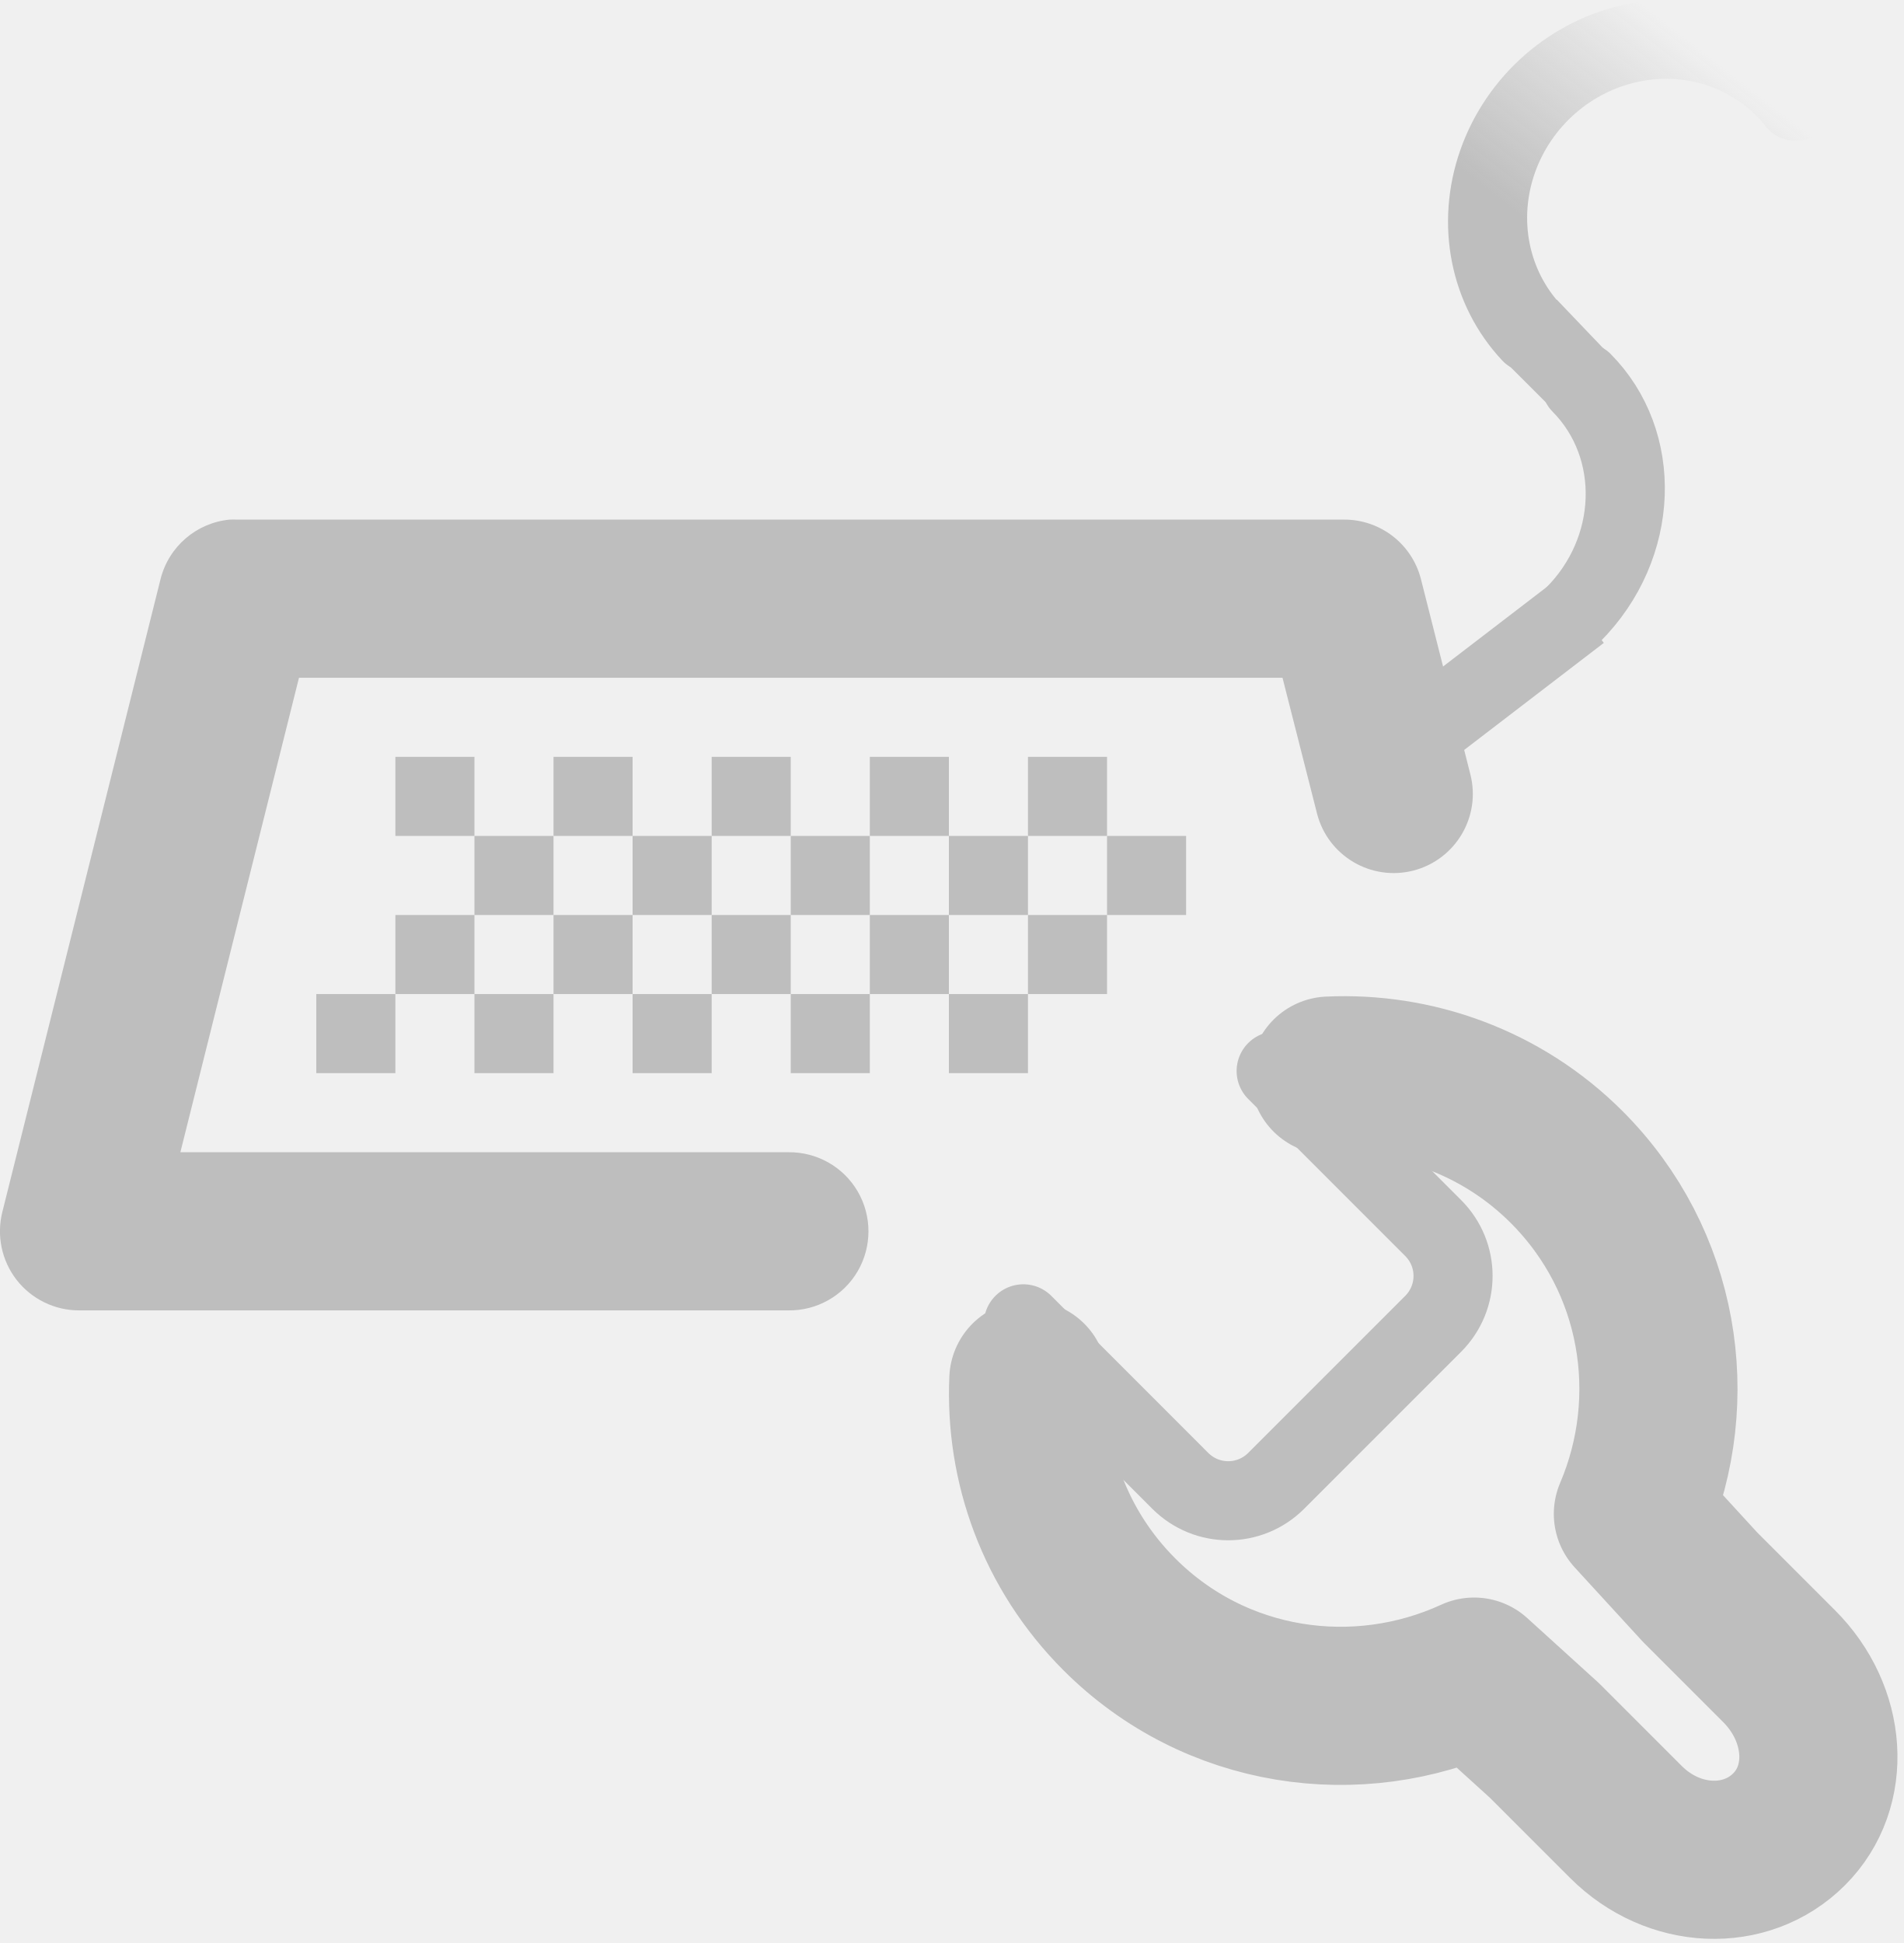
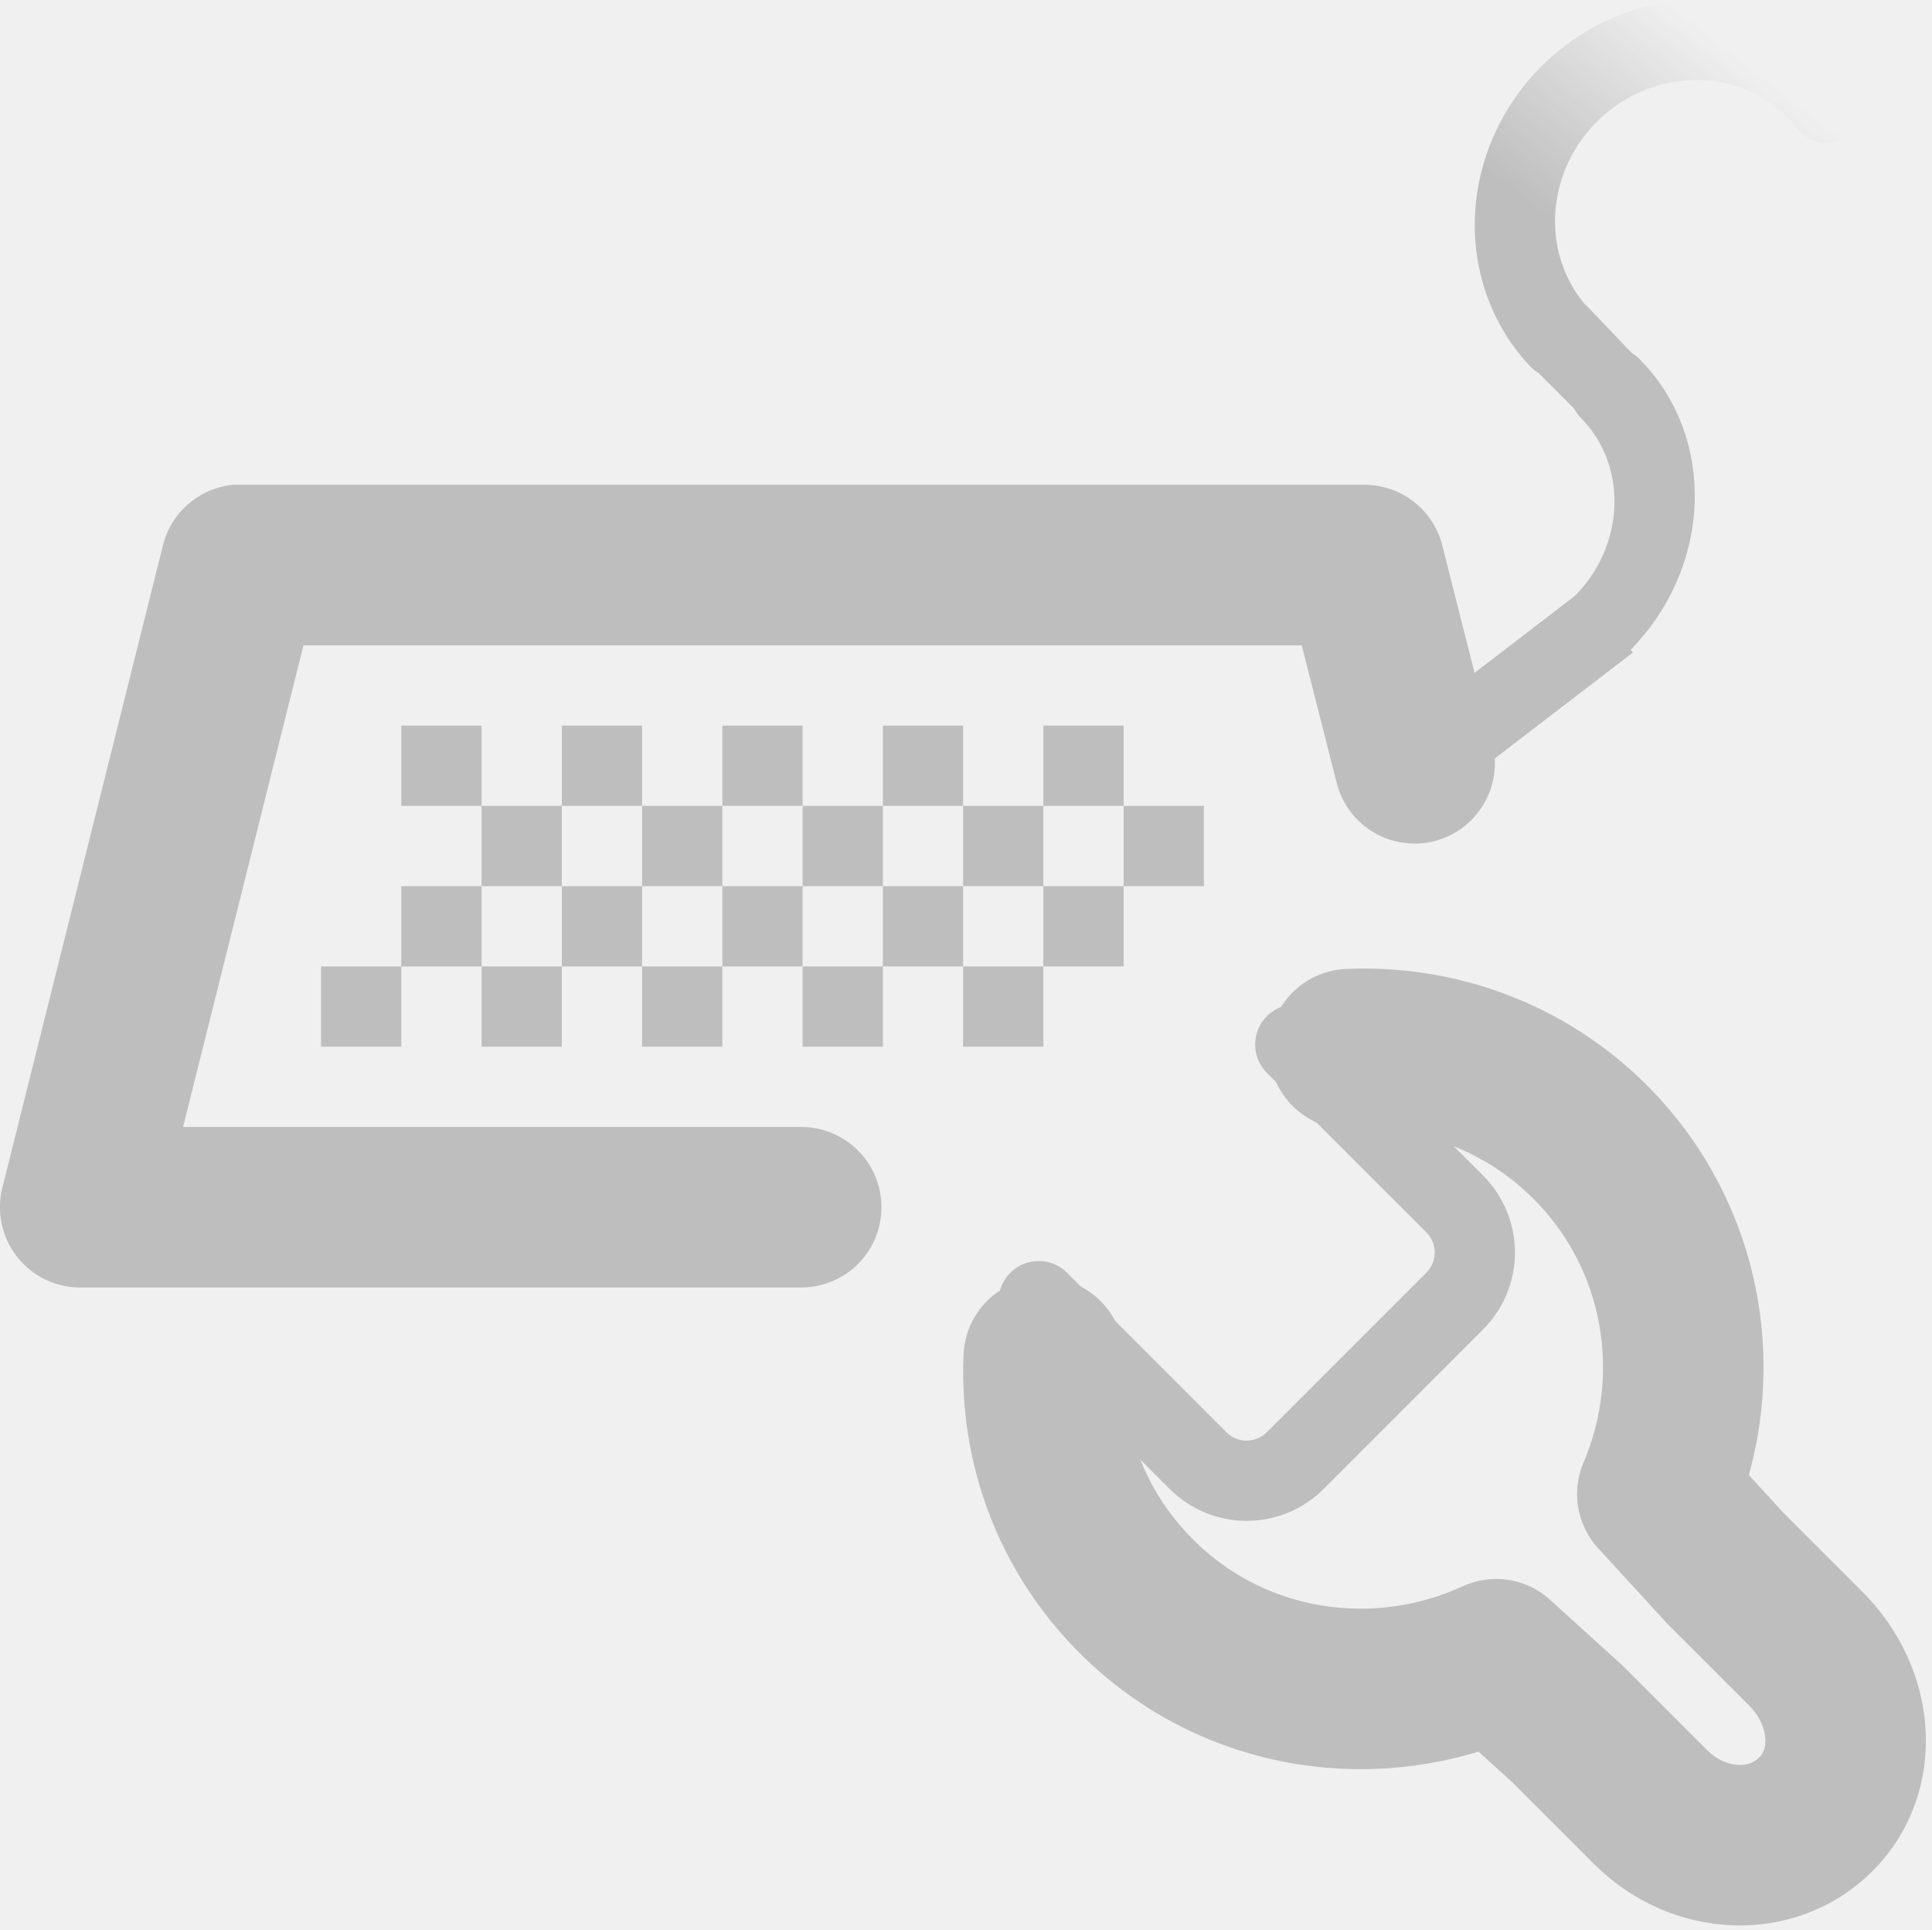
- <svg xmlns="http://www.w3.org/2000/svg" xmlns:xlink="http://www.w3.org/1999/xlink" version="1.0" width="24.072" height="24.57" id="svg7384">
+ <svg xmlns="http://www.w3.org/2000/svg" xmlns:xlink="http://www.w3.org/1999/xlink" version="1.0" width="24.072" height="24.039" id="svg7384">
  <defs id="defs7386">
    <linearGradient id="linearGradient10844-6">
      <stop id="stop10846-0" style="stop-color:#bebebe;stop-opacity:1" offset="0" />
      <stop id="stop10848-7" style="stop-color:#bebebe;stop-opacity:0" offset="1" />
    </linearGradient>
    <linearGradient x1="255.322" y1="236.618" x2="255.84" y2="232.276" id="linearGradient6777" xlink:href="#linearGradient10844-6" gradientUnits="userSpaceOnUse" />
  </defs>
-   <g transform="translate(206,-261.4295)" id="layer3" />
-   <g transform="translate(206,-261.4295)" id="layer5" />
-   <g transform="translate(206,-261.4295)" id="layer7" />
-   <g transform="translate(206,-261.4295)" id="layer2" />
-   <g transform="translate(206,-261.4295)" id="layer8" />
-   <g transform="translate(206,-1213.792)" id="layer1" />
-   <g transform="translate(206,-261.4295)" id="layer11" />
-   <g transform="translate(206,-261.4295)" id="layer4">
+   <g transform="translate(206,-261.9607)" id="layer3" />
+   <g transform="translate(206,-261.9607)" id="layer5" />
+   <g transform="translate(206,-261.9607)" id="layer7" />
+   <g transform="translate(206,-261.9607)" id="layer2" />
+   <g transform="translate(206,-261.9607)" id="layer8" />
+   <g transform="translate(206,-1214.323)" id="layer1" />
+   <g transform="translate(206,-261.9607)" id="layer11" />
+   <g transform="translate(206,-261.9607)" id="layer4">
    <rect width="24" height="24" x="-205.928" y="262" id="rect6715" style="opacity:0;fill:#ffffff;fill-opacity:1;stroke:none;display:inline" />
-     <g transform="matrix(0.7071068,-0.7071068,0.7071068,0.7071068,-507.9391,39.68729)" id="g6717">
+     <g transform="matrix(0.7071068,-0.7071068,0.7071068,0.7071068,-507.8766,40.21854)" id="g6717">
      <path d="M 251.062,234.875 A 3.188,3.188 0 0 1 254.237,231.688" transform="matrix(0,-0.6300326,-0.6751575,0,223.854,548.0398)" id="path6719" style="fill:none;stroke:#bebebe;stroke-width:1.533;stroke-linecap:round;stroke-linejoin:miter;marker:none;stroke-miterlimit:4;stroke-dasharray:none;stroke-dashoffset:0;stroke-opacity:1;visibility:visible;display:inline;overflow:visible;enable-background:accumulate" />
      <path d="M 253.894,231.707 A 3.188,3.188 0 1 1 254.351,238.061" transform="matrix(0,-0.6673352,-0.6997172,0,234.0048,556.7083)" id="path6721" style="fill:none;stroke:url(#linearGradient6777);stroke-width:1.463;stroke-linecap:round;stroke-linejoin:miter;marker:none;stroke-miterlimit:4;stroke-dasharray:none;stroke-dashoffset:0;stroke-opacity:1;visibility:visible;display:inline;overflow:visible;enable-background:accumulate" />
      <path d="M 284.438,252.531 L 281.342,252.122" transform="translate(-219.0716,137.3622)" id="path6723" style="fill:none;stroke:#bebebe;stroke-width:1px;stroke-linecap:butt;stroke-linejoin:miter;stroke-opacity:1" />
    </g>
-     <path d="M -186.312,265.219 L -187.031,265.938 L -186.312,266.656 L -185.625,265.938 L -186.312,265.219 z" id="path6725" style="fill:#bebebe;fill-opacity:1;stroke:none;stroke-width:1px;stroke-linecap:butt;stroke-linejoin:miter;stroke-opacity:1" />
+     <path d="M -186.25,265.75 L -186.969,266.469 L -186.25,267.188 L -185.562,266.469 L -186.25,265.75 z" id="path6725" style="fill:#bebebe;fill-opacity:1;stroke:none;stroke-width:1px;stroke-linecap:butt;stroke-linejoin:miter;stroke-opacity:1" />
    <path d="M -203.094,268 C -203.515,268.04 -203.865,268.34 -203.969,268.75 L -205.969,276.75 C -206.046,277.05 -205.98,277.368 -205.791,277.613 C -205.601,277.857 -205.309,278 -205,278 L -196.031,278 C -195.671,278.005 -195.335,277.816 -195.153,277.504 C -194.972,277.193 -194.972,276.807 -195.153,276.496 C -195.335,276.184 -195.671,275.995 -196.031,276 L -203.719,276 L -202.219,270 L -189.781,270 L -189.344,271.719 C -189.206,272.254 -188.66,272.576 -188.125,272.438 C -187.59,272.299 -187.268,271.754 -187.406,271.219 L -188.031,268.75 C -188.145,268.308 -188.544,268 -189,268 L -203,268 C -203.031,267.999 -203.063,267.999 -203.094,268 L -203.094,268 z" id="path6727" style="fill:#bebebe;fill-opacity:1;stroke:none;stroke-width:2;stroke-linecap:round;stroke-linejoin:round;marker:none;stroke-miterlimit:4;stroke-dasharray:none;stroke-dashoffset:0;stroke-opacity:1;visibility:visible;display:inline;overflow:visible;enable-background:accumulate" />
    <rect width="1" height="1" x="-201" y="271" id="rect6729" style="fill:#bebebe;fill-opacity:1;stroke:none;stroke-width:2;marker:none;visibility:visible;display:inline;overflow:visible;enable-background:accumulate" />
    <rect width="1" height="1" x="-199" y="271" id="rect6731" style="fill:#bebebe;fill-opacity:1;stroke:none;stroke-width:2;marker:none;visibility:visible;display:inline;overflow:visible;enable-background:accumulate" />
    <rect width="1" height="1" x="-197" y="271" id="rect6733" style="fill:#bebebe;fill-opacity:1;stroke:none;stroke-width:2;marker:none;visibility:visible;display:inline;overflow:visible;enable-background:accumulate" />
    <rect width="1" height="1" x="-195" y="271" id="rect6735" style="fill:#bebebe;fill-opacity:1;stroke:none;stroke-width:2;marker:none;visibility:visible;display:inline;overflow:visible;enable-background:accumulate" />
    <rect width="1" height="1" x="-193" y="271" id="rect6737" style="fill:#bebebe;fill-opacity:1;stroke:none;stroke-width:2;marker:none;visibility:visible;display:inline;overflow:visible;enable-background:accumulate" />
    <rect width="1" height="1" x="-200" y="272" id="rect6739" style="fill:#bebebe;fill-opacity:1;stroke:none;stroke-width:2;marker:none;visibility:visible;display:inline;overflow:visible;enable-background:accumulate" />
    <rect width="1" height="1" x="-198" y="272" id="rect6741" style="fill:#bebebe;fill-opacity:1;stroke:none;stroke-width:2;marker:none;visibility:visible;display:inline;overflow:visible;enable-background:accumulate" />
    <rect width="1" height="1" x="-196" y="272" id="rect6743" style="fill:#bebebe;fill-opacity:1;stroke:none;stroke-width:2;marker:none;visibility:visible;display:inline;overflow:visible;enable-background:accumulate" />
    <rect width="1" height="1" x="-194" y="272" id="rect6745" style="fill:#bebebe;fill-opacity:1;stroke:none;stroke-width:2;marker:none;visibility:visible;display:inline;overflow:visible;enable-background:accumulate" />
    <rect width="1" height="1" x="-192" y="272" id="rect6747" style="fill:#bebebe;fill-opacity:1;stroke:none;stroke-width:2;marker:none;visibility:visible;display:inline;overflow:visible;enable-background:accumulate" />
    <rect width="1" height="1" x="-201" y="273" id="rect6749" style="fill:#bebebe;fill-opacity:1;stroke:none;stroke-width:2;marker:none;visibility:visible;display:inline;overflow:visible;enable-background:accumulate" />
    <rect width="1" height="1" x="-199" y="273" id="rect6751" style="fill:#bebebe;fill-opacity:1;stroke:none;stroke-width:2;marker:none;visibility:visible;display:inline;overflow:visible;enable-background:accumulate" />
    <rect width="1" height="1" x="-197" y="273" id="rect6753" style="fill:#bebebe;fill-opacity:1;stroke:none;stroke-width:2;marker:none;visibility:visible;display:inline;overflow:visible;enable-background:accumulate" />
    <rect width="1" height="1" x="-195" y="273" id="rect6755" style="fill:#bebebe;fill-opacity:1;stroke:none;stroke-width:2;marker:none;visibility:visible;display:inline;overflow:visible;enable-background:accumulate" />
    <rect width="1" height="1" x="-193" y="273" id="rect6758" style="fill:#bebebe;fill-opacity:1;stroke:none;stroke-width:2;marker:none;visibility:visible;display:inline;overflow:visible;enable-background:accumulate" />
    <rect width="1" height="1" x="-200" y="274" id="rect6762" style="fill:#bebebe;fill-opacity:1;stroke:none;stroke-width:2;marker:none;visibility:visible;display:inline;overflow:visible;enable-background:accumulate" />
    <rect width="1" height="1" x="-198" y="274" id="rect6764" style="fill:#bebebe;fill-opacity:1;stroke:none;stroke-width:2;marker:none;visibility:visible;display:inline;overflow:visible;enable-background:accumulate" />
    <rect width="1" height="1" x="-196" y="274" id="rect6766" style="fill:#bebebe;fill-opacity:1;stroke:none;stroke-width:2;marker:none;visibility:visible;display:inline;overflow:visible;enable-background:accumulate" />
    <rect width="1" height="1" x="-194" y="274" id="rect6768" style="fill:#bebebe;fill-opacity:1;stroke:none;stroke-width:2;marker:none;visibility:visible;display:inline;overflow:visible;enable-background:accumulate" />
    <rect width="1" height="1" x="-202" y="274" id="rect6775" style="fill:#bebebe;fill-opacity:1;stroke:none;stroke-width:2;marker:none;visibility:visible;display:inline;overflow:visible;enable-background:accumulate" />
    <g transform="translate(-254.9284,-105.3622)" id="g6933">
      <path d="M -192.995,278.875 C -193.043,279.944 -192.663,281.024 -191.844,281.844 C -190.629,283.059 -188.833,283.309 -187.358,282.631 C -187.358,282.631 -186.469,283.438 -186.469,283.438 L -185.438,284.469 C -184.835,285.072 -183.92,285.107 -183.375,284.562 C -182.83,284.018 -182.897,283.103 -183.5,282.5 L -184.5,281.5 C -184.5,281.5 -185.35,280.573 -185.35,280.573 C -184.729,279.118 -185,277.375 -186.188,276.187 C -187.011,275.364 -188.115,274.98 -189.188,275.031" transform="translate(254.9284,105.3622)" id="path6779" style="fill:none;stroke:#bebebe;stroke-width:2;stroke-linecap:round;stroke-linejoin:round;marker:none;stroke-miterlimit:4;stroke-dasharray:none;stroke-opacity:1;visibility:visible;display:inline;overflow:visible;enable-background:accumulate" />
      <path d="M 65.067,380.335 L 67.053,382.321 C 67.388,382.656 67.388,383.196 67.053,383.532 L 65.067,385.518 C 64.731,385.853 64.191,385.853 63.855,385.518 L 61.87,383.532" id="rect6812" style="fill:none;stroke:#bebebe;stroke-width:1;stroke-linecap:round;stroke-linejoin:round;marker:none;stroke-miterlimit:4;stroke-dashoffset:0;stroke-opacity:1;visibility:visible;display:inline;overflow:visible;enable-background:accumulate" />
    </g>
  </g>
-   <g transform="translate(206,-261.4295)" id="layer9" />
-   <g transform="translate(206,-261.4295)" id="layer10" />
-   <g transform="translate(206,-261.4295)" id="layer6" />
+   <g transform="translate(206,-261.9607)" id="layer9" />
+   <g transform="translate(206,-261.9607)" id="layer10" />
+   <g transform="translate(206,-261.9607)" id="layer6" />
</svg>
